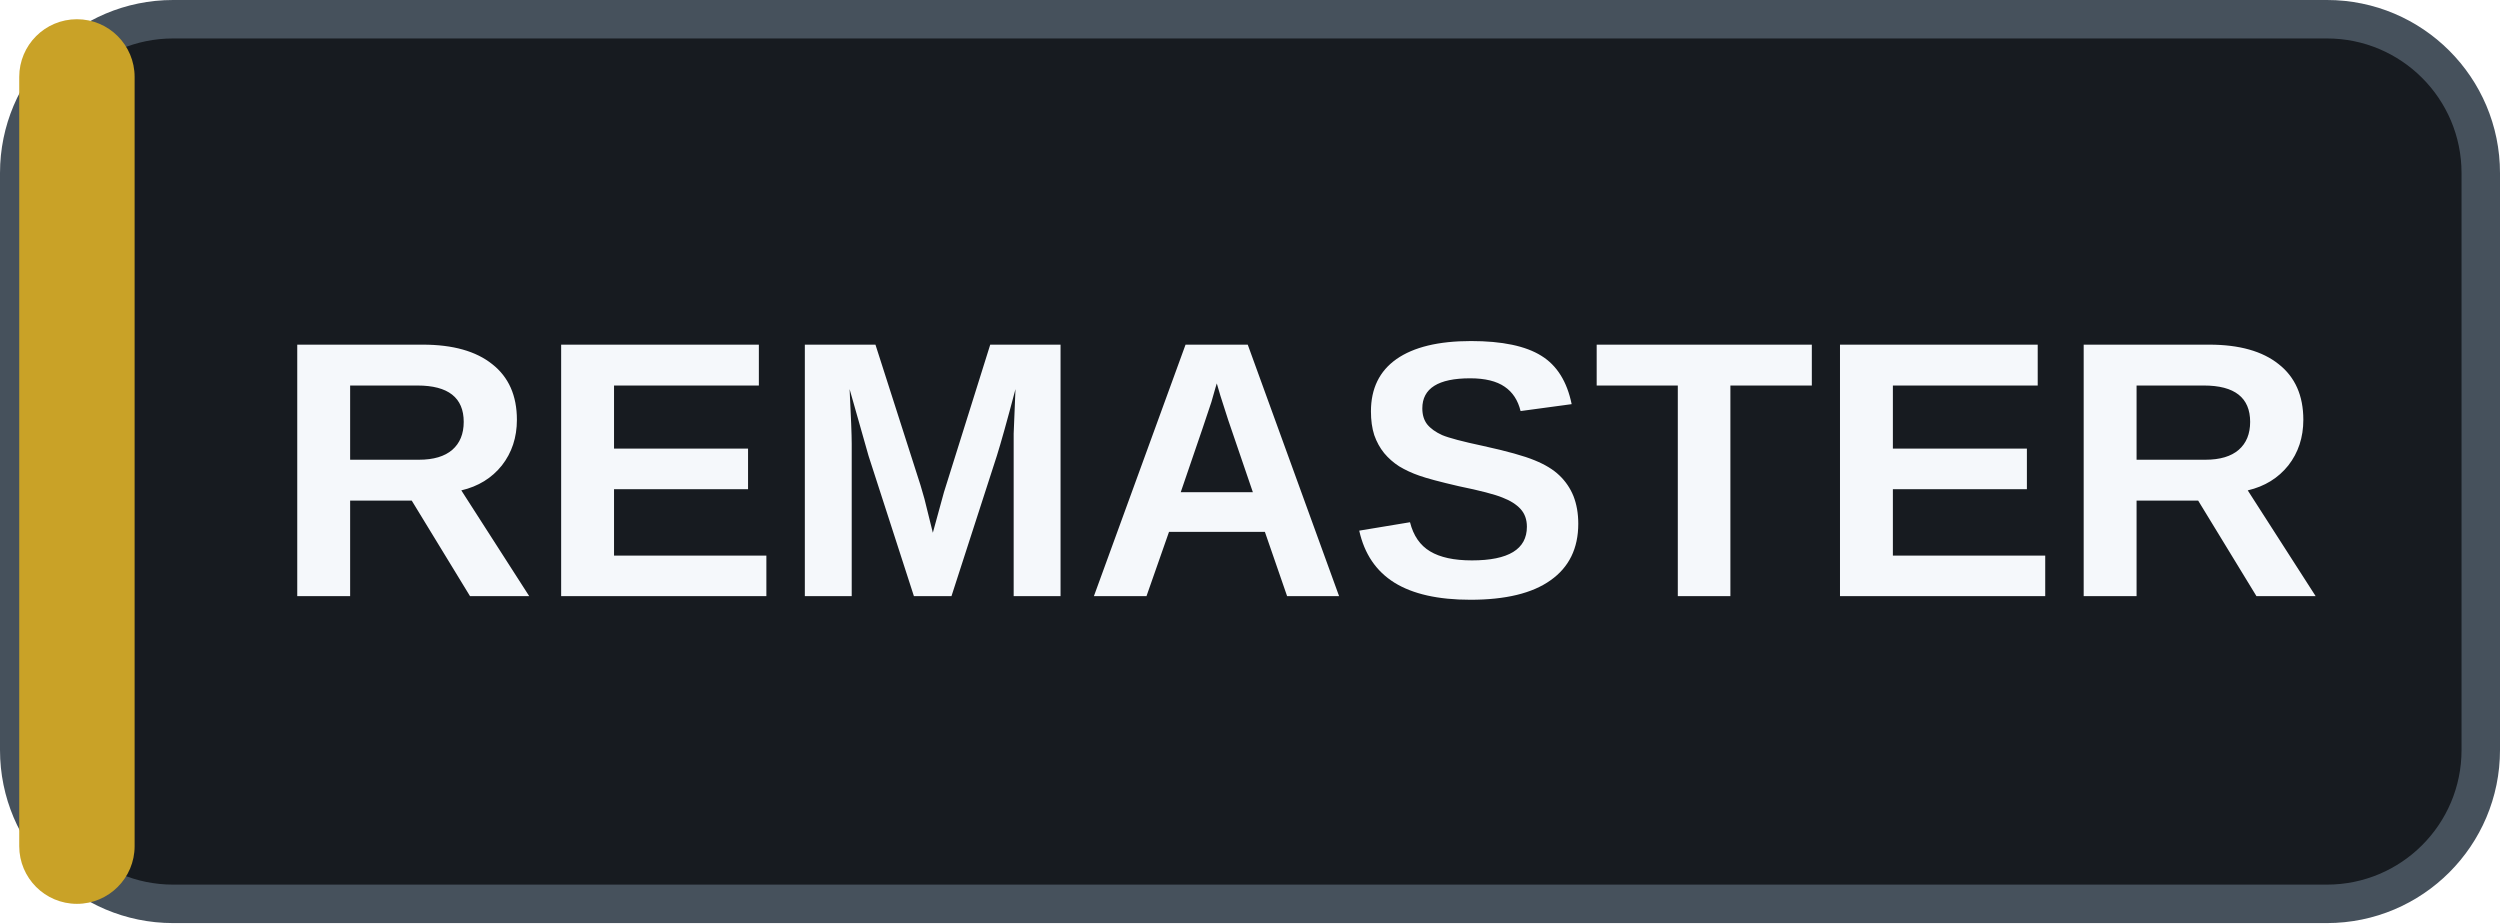
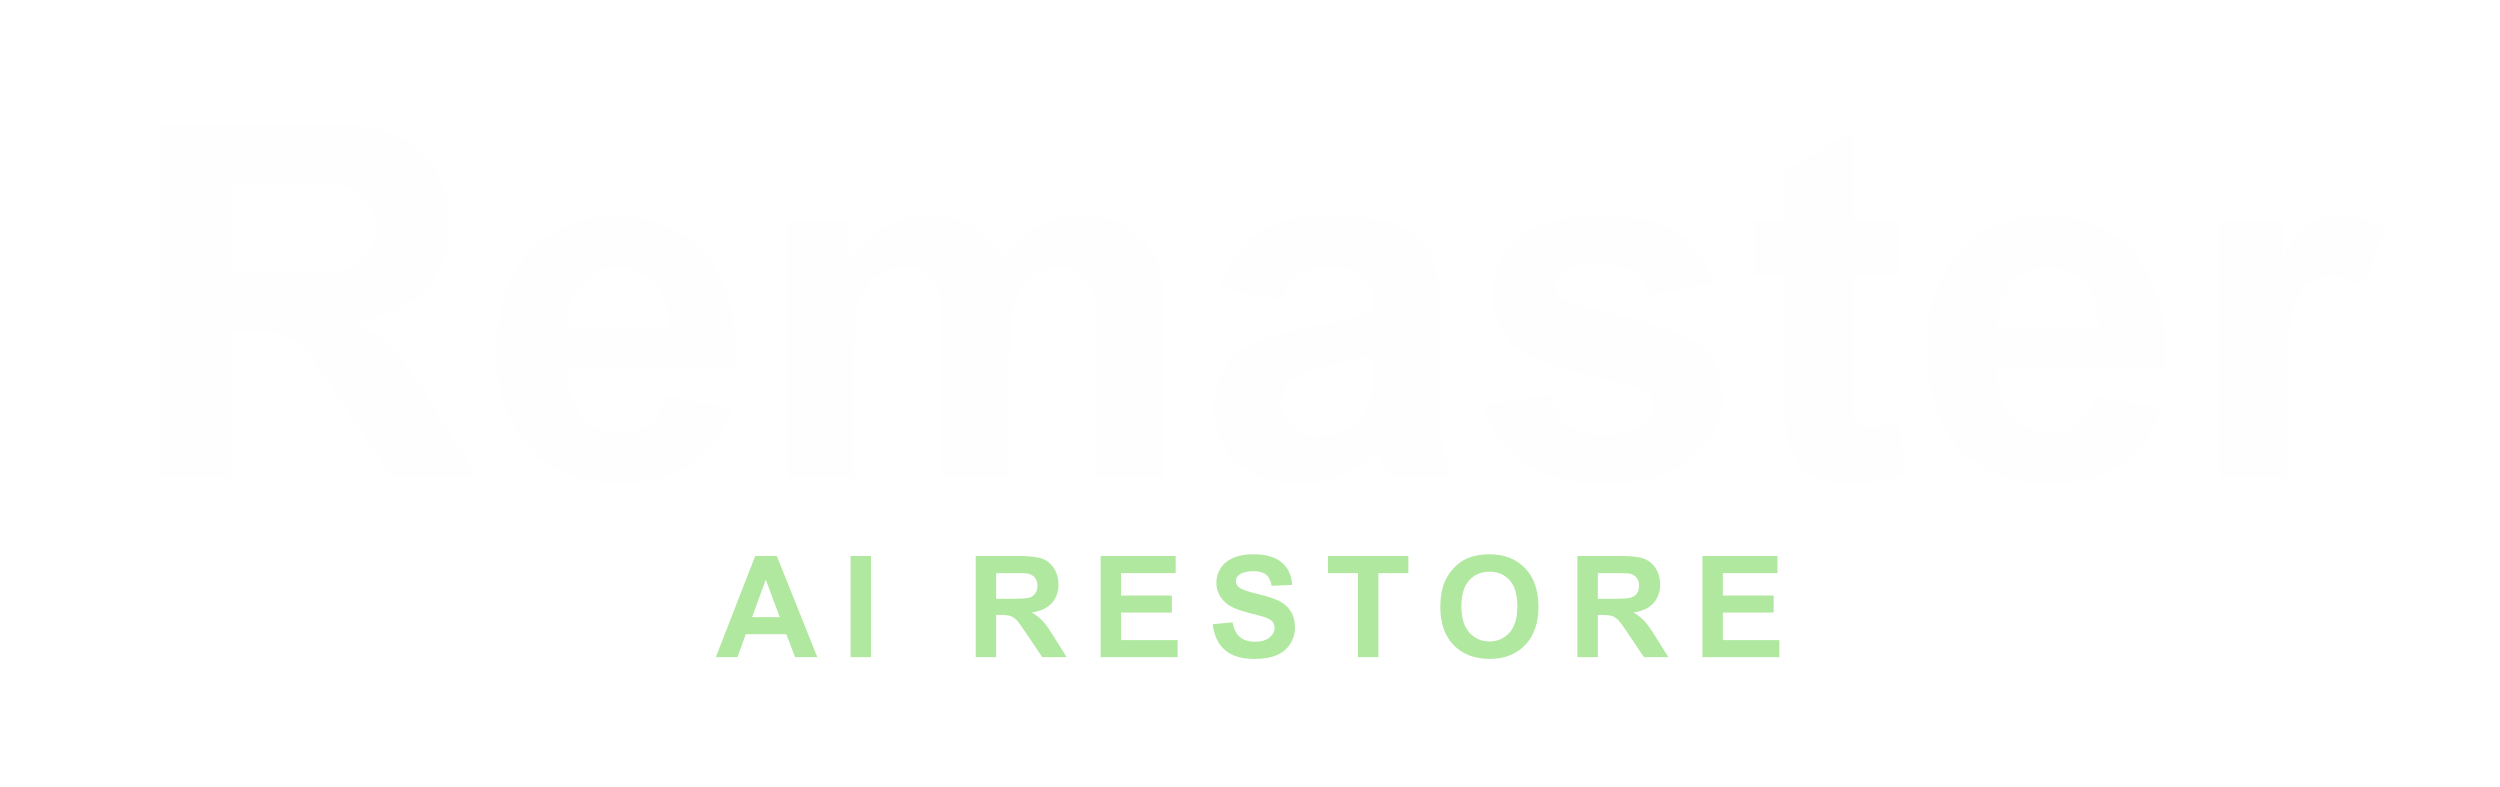
- <svg xmlns="http://www.w3.org/2000/svg" width="130" height="48" viewBox="0 0 130 48">
-   <rect x="1" y="1" width="128" height="46" rx="8" fill="#171B20" stroke="#46515C" stroke-width="2" />
-   <rect x="1" y="1" width="6" height="46" rx="3" fill="#C9A227" />
-   <text x="67.5" y="31" text-anchor="middle" font-family="Segoe UI, Microsoft YaHei, Arial, sans-serif" font-size="19" font-weight="700" fill="#F5F8FB">REMASTER</text>
+ <svg xmlns="http://www.w3.org/2000/svg" xml:space="preserve" version="1.1" width="74.877mm" height="23.548mm" viewBox="0 0 283 89">
+   <path d="M150 0V1466H773Q1008 1466 1114.5 1426.5Q1221 1387 1285.0 1286.0Q1349 1185 1349 1055Q1349 890 1252.0 782.5Q1155 675 962 647Q1058 591 1120.5 524.0Q1183 457 1289 286L1468 0H1114L900 319Q786 490 744.0 534.5Q702 579 655.0 595.5Q608 612 506 612H446V0ZM446 846H665Q878 846 931.0 864.0Q984 882 1014.0 926.0Q1044 970 1044 1036Q1044 1110 1004.5 1155.5Q965 1201 893 1213Q857 1218 677 1218H446Z" transform="translate(14.00,54.09) scale(0.027344,-0.027344)" fill="#FEFEFE" />
+   <path d="M762 338 1042 291Q988 137 871.5 56.5Q755 -24 580 -24Q303 -24 170 157Q65 302 65 523Q65 787 203.0 936.5Q341 1086 552 1086Q789 1086 926.0 929.5Q1063 773 1057 450H353Q356 325 421.0 255.5Q486 186 583 186Q649 186 694.0 222.0Q739 258 762 338ZM778 622Q775 744 715.0 807.5Q655 871 569 871Q477 871 417 804Q357 737 358 622Z" transform="translate(54.44,54.09) scale(0.027344,-0.027344)" fill="#FEFEFE" />
+   <path d="M126 1062H385V917Q524 1086 716 1086Q818 1086 893.0 1044.0Q968 1002 1016 917Q1086 1002 1167.0 1044.0Q1248 1086 1340 1086Q1457 1086 1538.0 1038.5Q1619 991 1659 899Q1688 831 1688 679V0H1407V607Q1407 765 1378 811Q1339 871 1258 871Q1199 871 1147.0 835.0Q1095 799 1072.0 729.5Q1049 660 1049 510V0H768V582Q768 737 753.0 782.0Q738 827 706.5 849.0Q675 871 621 871Q556 871 504.0 836.0Q452 801 429.5 735.0Q407 669 407 516V0H126Z" transform="translate(85.59,54.09) scale(0.027344,-0.027344)" fill="#FEFEFE" />
+   <path d="M357 738 102 784Q145 938 250.0 1012.0Q355 1086 562 1086Q750 1086 842.0 1041.5Q934 997 971.5 928.5Q1009 860 1009 677L1006 349Q1006 209 1019.5 142.5Q1033 76 1070 0H792Q781 28 765 83Q758 108 755 116Q683 46 601.0 11.0Q519 -24 426 -24Q262 -24 167.5 65.0Q73 154 73 290Q73 380 116.0 450.5Q159 521 236.5 558.5Q314 596 460 624Q657 661 733 693V721Q733 802 693.0 836.5Q653 871 542 871Q467 871 425.0 841.5Q383 812 357 738ZM733 510Q679 492 562.0 467.0Q445 442 409 418Q354 379 354 319Q354 260 398.0 217.0Q442 174 510 174Q586 174 655 224Q706 262 722 317Q733 353 733 454Z" transform="translate(135.38,54.09) scale(0.027344,-0.027344)" fill="#FEFEFE" />
+   <path d="M48 303 330 346Q348 264 403.0 221.5Q458 179 557 179Q666 179 721 219Q758 247 758 294Q758 326 738 347Q717 367 644 384Q304 459 213 521Q87 607 87 760Q87 898 196.0 992.0Q305 1086 534 1086Q752 1086 858.0 1015.0Q964 944 1004 805L739 756Q722 818 674.5 851.0Q627 884 539 884Q428 884 380 853Q348 831 348 796Q348 766 376 745Q414 717 638.5 666.0Q863 615 952 541Q1040 466 1040 332Q1040 186 918.0 81.0Q796 -24 557 -24Q340 -24 213.5 64.0Q87 152 48 303Z" transform="translate(166.52,54.09) scale(0.027344,-0.027344)" fill="#FEFEFE" />
+   <path d="M634 1062V838H442V410Q442 280 447.5 258.5Q453 237 472.5 223.0Q492 209 520 209Q559 209 633 236L657 18Q559 -24 435 -24Q359 -24 298.0 1.5Q237 27 208.5 67.5Q180 108 169 177Q160 226 160 375V838H31V1062H160V1273L442 1437V1062Z" transform="translate(197.67,54.09) scale(0.027344,-0.027344)" fill="#FEFEFE" />
+   <path d="M762 338 1042 291Q988 137 871.5 56.5Q755 -24 580 -24Q303 -24 170 157Q65 302 65 523Q65 787 203.0 936.5Q341 1086 552 1086Q789 1086 926.0 929.5Q1063 773 1057 450H353Q356 325 421.0 255.5Q486 186 583 186Q649 186 694.0 222.0Q739 258 762 338ZM778 622Q775 744 715.0 807.5Q655 871 569 871Q477 871 417 804Q357 737 358 622Z" transform="translate(216.32,54.09) scale(0.027344,-0.027344)" fill="#FEFEFE" />
+   <path d="M416 0H135V1062H396V911Q463 1018 516.5 1052.0Q570 1086 638 1086Q734 1086 823 1033L736 788Q665 834 604 834Q545 834 504.0 801.5Q463 769 439.5 684.0Q416 599 416 328Z" transform="translate(247.46,54.09) scale(0.027344,-0.027344)" fill="#FEFEFE" />
+   <path d="M1471 0H1149L1021 333H435L314 0H0L571 1466H884ZM926 580 724 1124 526 580Z" transform="translate(81.03,74.39) scale(0.007812,-0.007812)" fill="#B0E8A0" />
+   <path d="M140 0V1466H436V0Z" transform="translate(95.19,74.39) scale(0.007812,-0.007812)" fill="#B0E8A0" />
+   <path d="M150 0V1466H773Q1008 1466 1114.5 1426.5Q1221 1387 1285.0 1286.0Q1349 1185 1349 1055Q1349 890 1252.0 782.5Q1155 675 962 647Q1058 591 1120.5 524.0Q1183 457 1289 286L1468 0H1114L900 319Q786 490 744.0 534.5Q702 579 655.0 595.5Q608 612 506 612H446V0ZM446 846H665Q878 846 931.0 864.0Q984 882 1014.0 926.0Q1044 970 1044 1036Q1044 1110 1004.5 1155.5Q965 1201 893 1213Q857 1218 677 1218H446Z" transform="translate(109.28,74.39) scale(0.007812,-0.007812)" fill="#B0E8A0" />
+   <path d="M149 0V1466H1236V1218H445V893H1181V646H445V247H1264V0Z" transform="translate(123.43,74.39) scale(0.007812,-0.007812)" fill="#B0E8A0" />
+   <path d="M74 477 362 505Q388 360 467.5 292.0Q547 224 682 224Q825 224 897.5 284.5Q970 345 970 426Q970 478 939.5 514.5Q909 551 833 578Q781 596 596 642Q358 701 262 787Q127 908 127 1082Q127 1194 190.5 1291.5Q254 1389 373.5 1440.0Q493 1491 662 1491Q938 1491 1077.5 1370.0Q1217 1249 1224 1047L928 1034Q909 1147 846.5 1196.5Q784 1246 659 1246Q530 1246 457 1193Q410 1159 410 1102Q410 1050 454 1013Q510 966 726.0 915.0Q942 864 1045.5 809.5Q1149 755 1207.5 660.5Q1266 566 1266 427Q1266 301 1196.0 191.0Q1126 81 998.0 27.5Q870 -26 679 -26Q401 -26 252.0 102.5Q103 231 74 477Z" transform="translate(136.70,74.39) scale(0.007812,-0.007812)" fill="#B0E8A0" />
+   <path d="M479 0V1218H44V1466H1209V1218H775V0Z" transform="translate(149.98,74.39) scale(0.007812,-0.007812)" fill="#B0E8A0" />
+   <path d="M89 724Q89 948 156 1100Q206 1212 292.5 1301.0Q379 1390 482 1433Q619 1491 798 1491Q1122 1491 1316.5 1290.0Q1511 1089 1511 731Q1511 376 1318.0 175.5Q1125 -25 802 -25Q475 -25 282.0 174.5Q89 374 89 724ZM394 734Q394 485 509.0 356.5Q624 228 801 228Q978 228 1091.5 355.5Q1205 483 1205 738Q1205 990 1094.5 1114.0Q984 1238 801 1238Q618 1238 506.0 1112.5Q394 987 394 734Z" transform="translate(162.35,74.39) scale(0.007812,-0.007812)" fill="#B0E8A0" />
+   <path d="M150 0V1466H773Q1008 1466 1114.5 1426.5Q1221 1387 1285.0 1286.0Q1349 1185 1349 1055Q1349 890 1252.0 782.5Q1155 675 962 647Q1058 591 1120.5 524.0Q1183 457 1289 286L1468 0H1114L900 319Q786 490 744.0 534.5Q702 579 655.0 595.5Q608 612 506 612H446V0ZM446 846H665Q878 846 931.0 864.0Q984 882 1014.0 926.0Q1044 970 1044 1036Q1044 1110 1004.5 1155.5Q965 1201 893 1213Q857 1218 677 1218H446Z" transform="translate(177.39,74.39) scale(0.007812,-0.007812)" fill="#B0E8A0" />
+   <path d="M149 0V1466H1236V1218H445V893H1181V646H445V247H1264V0Z" transform="translate(191.55,74.39) scale(0.007812,-0.007812)" fill="#B0E8A0" />
</svg>
